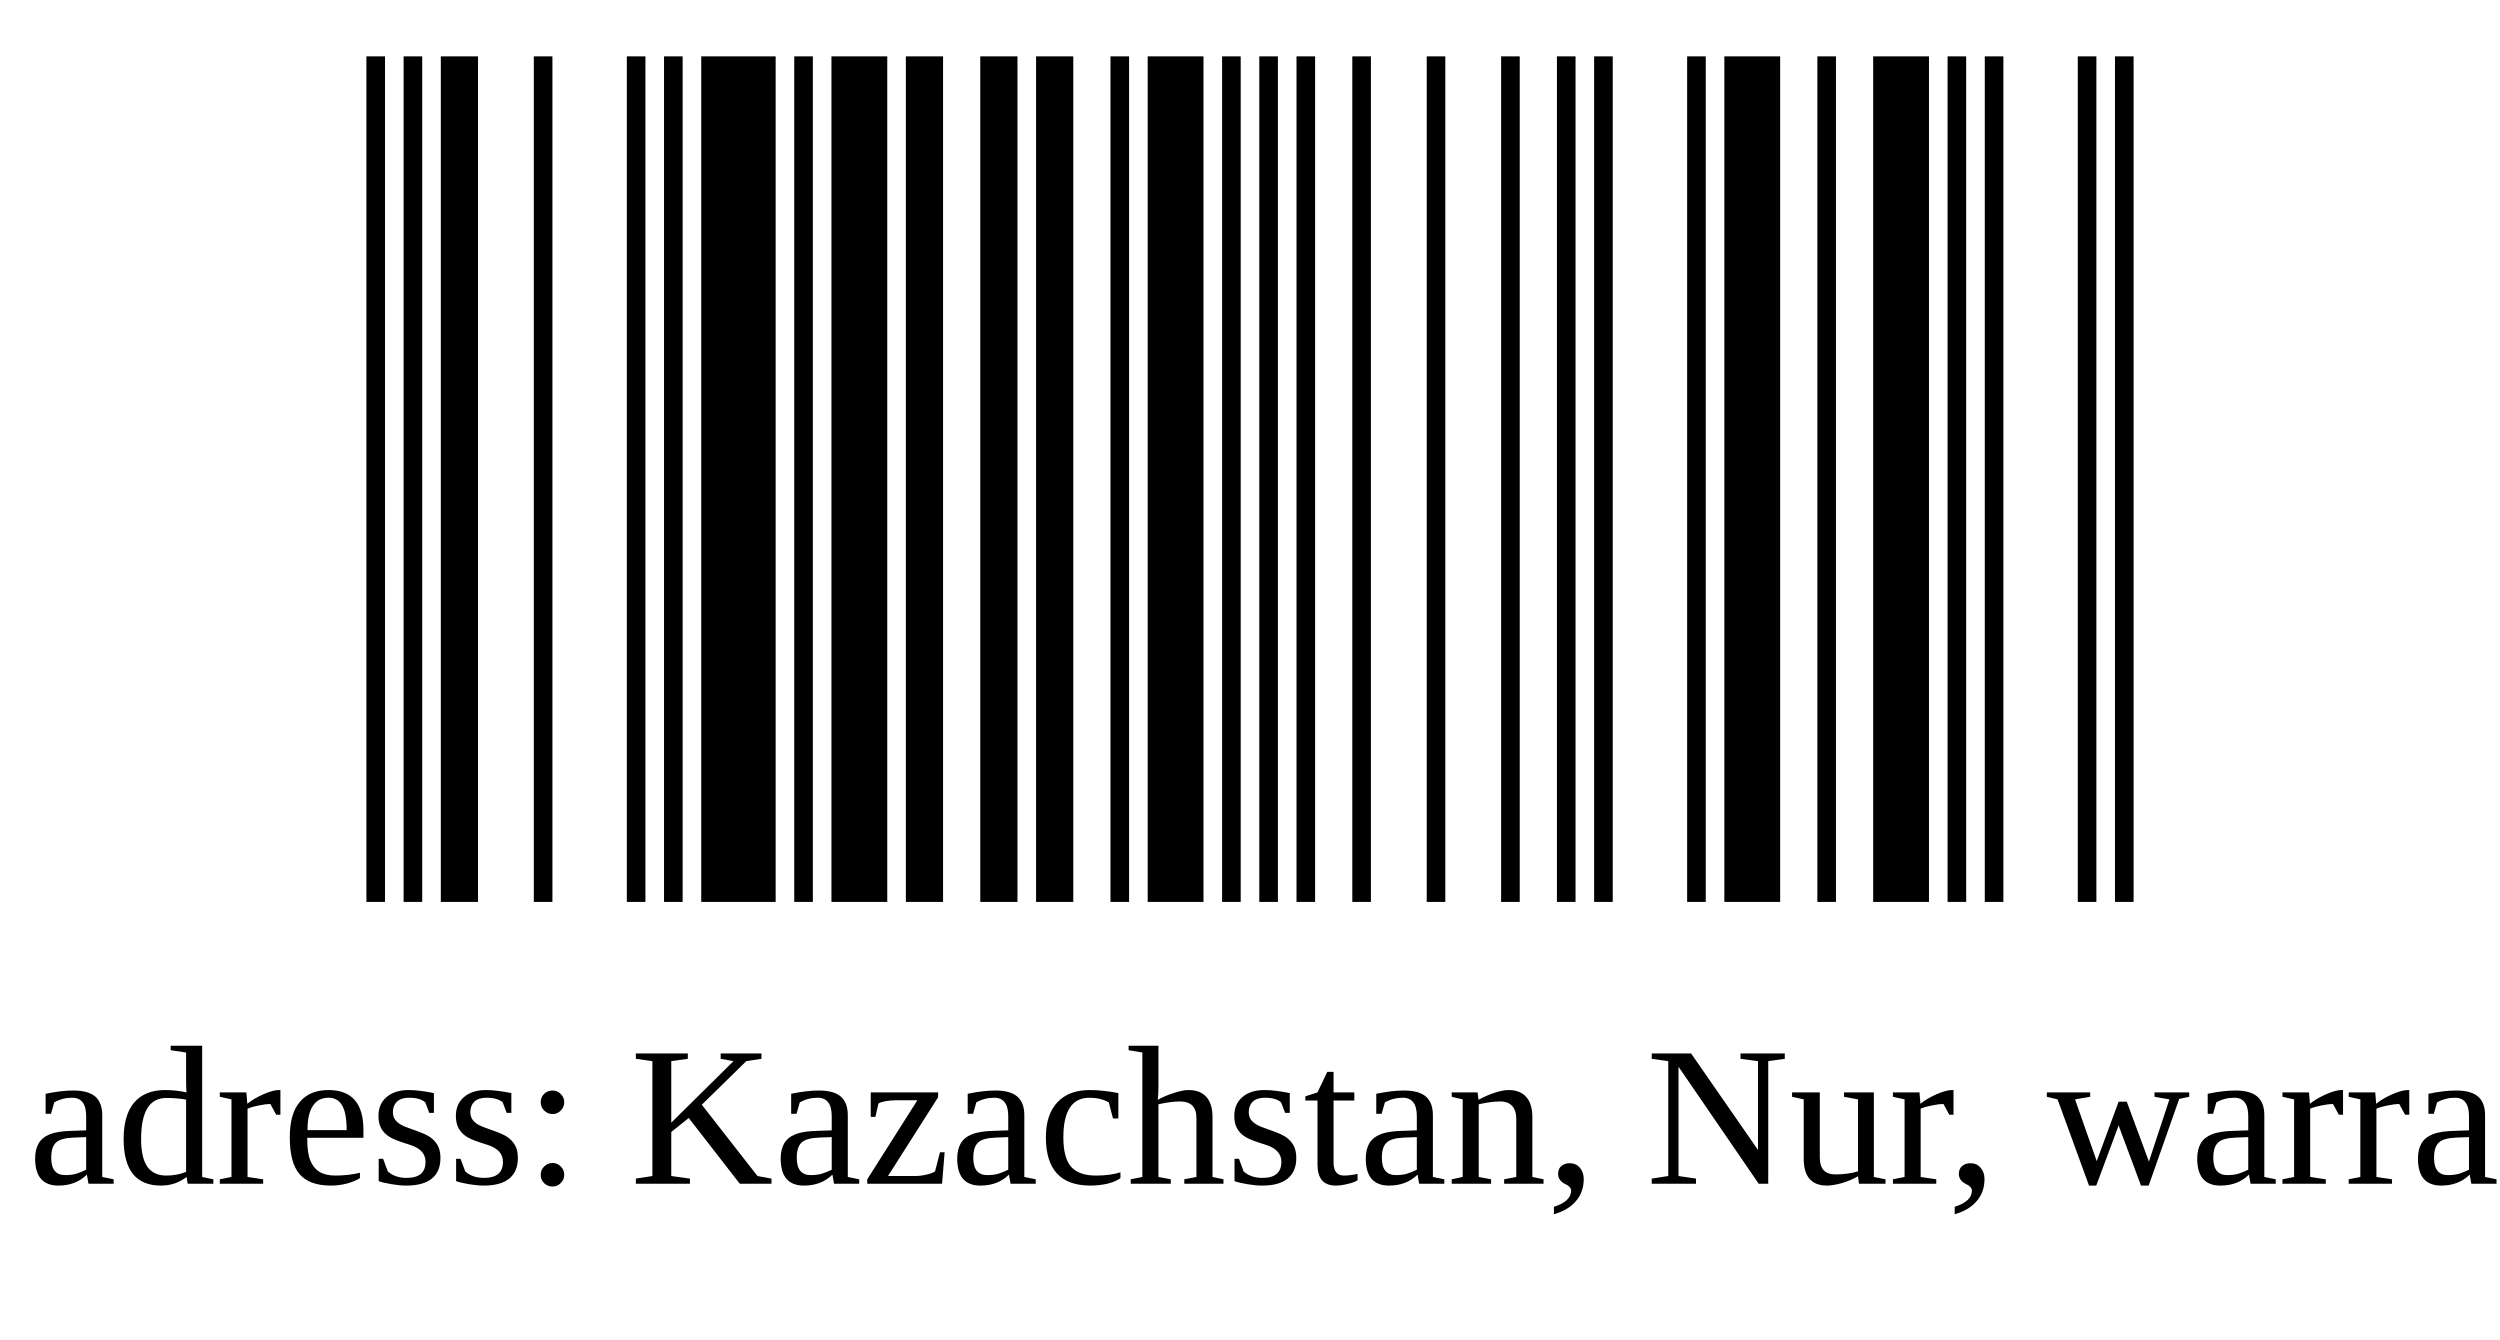
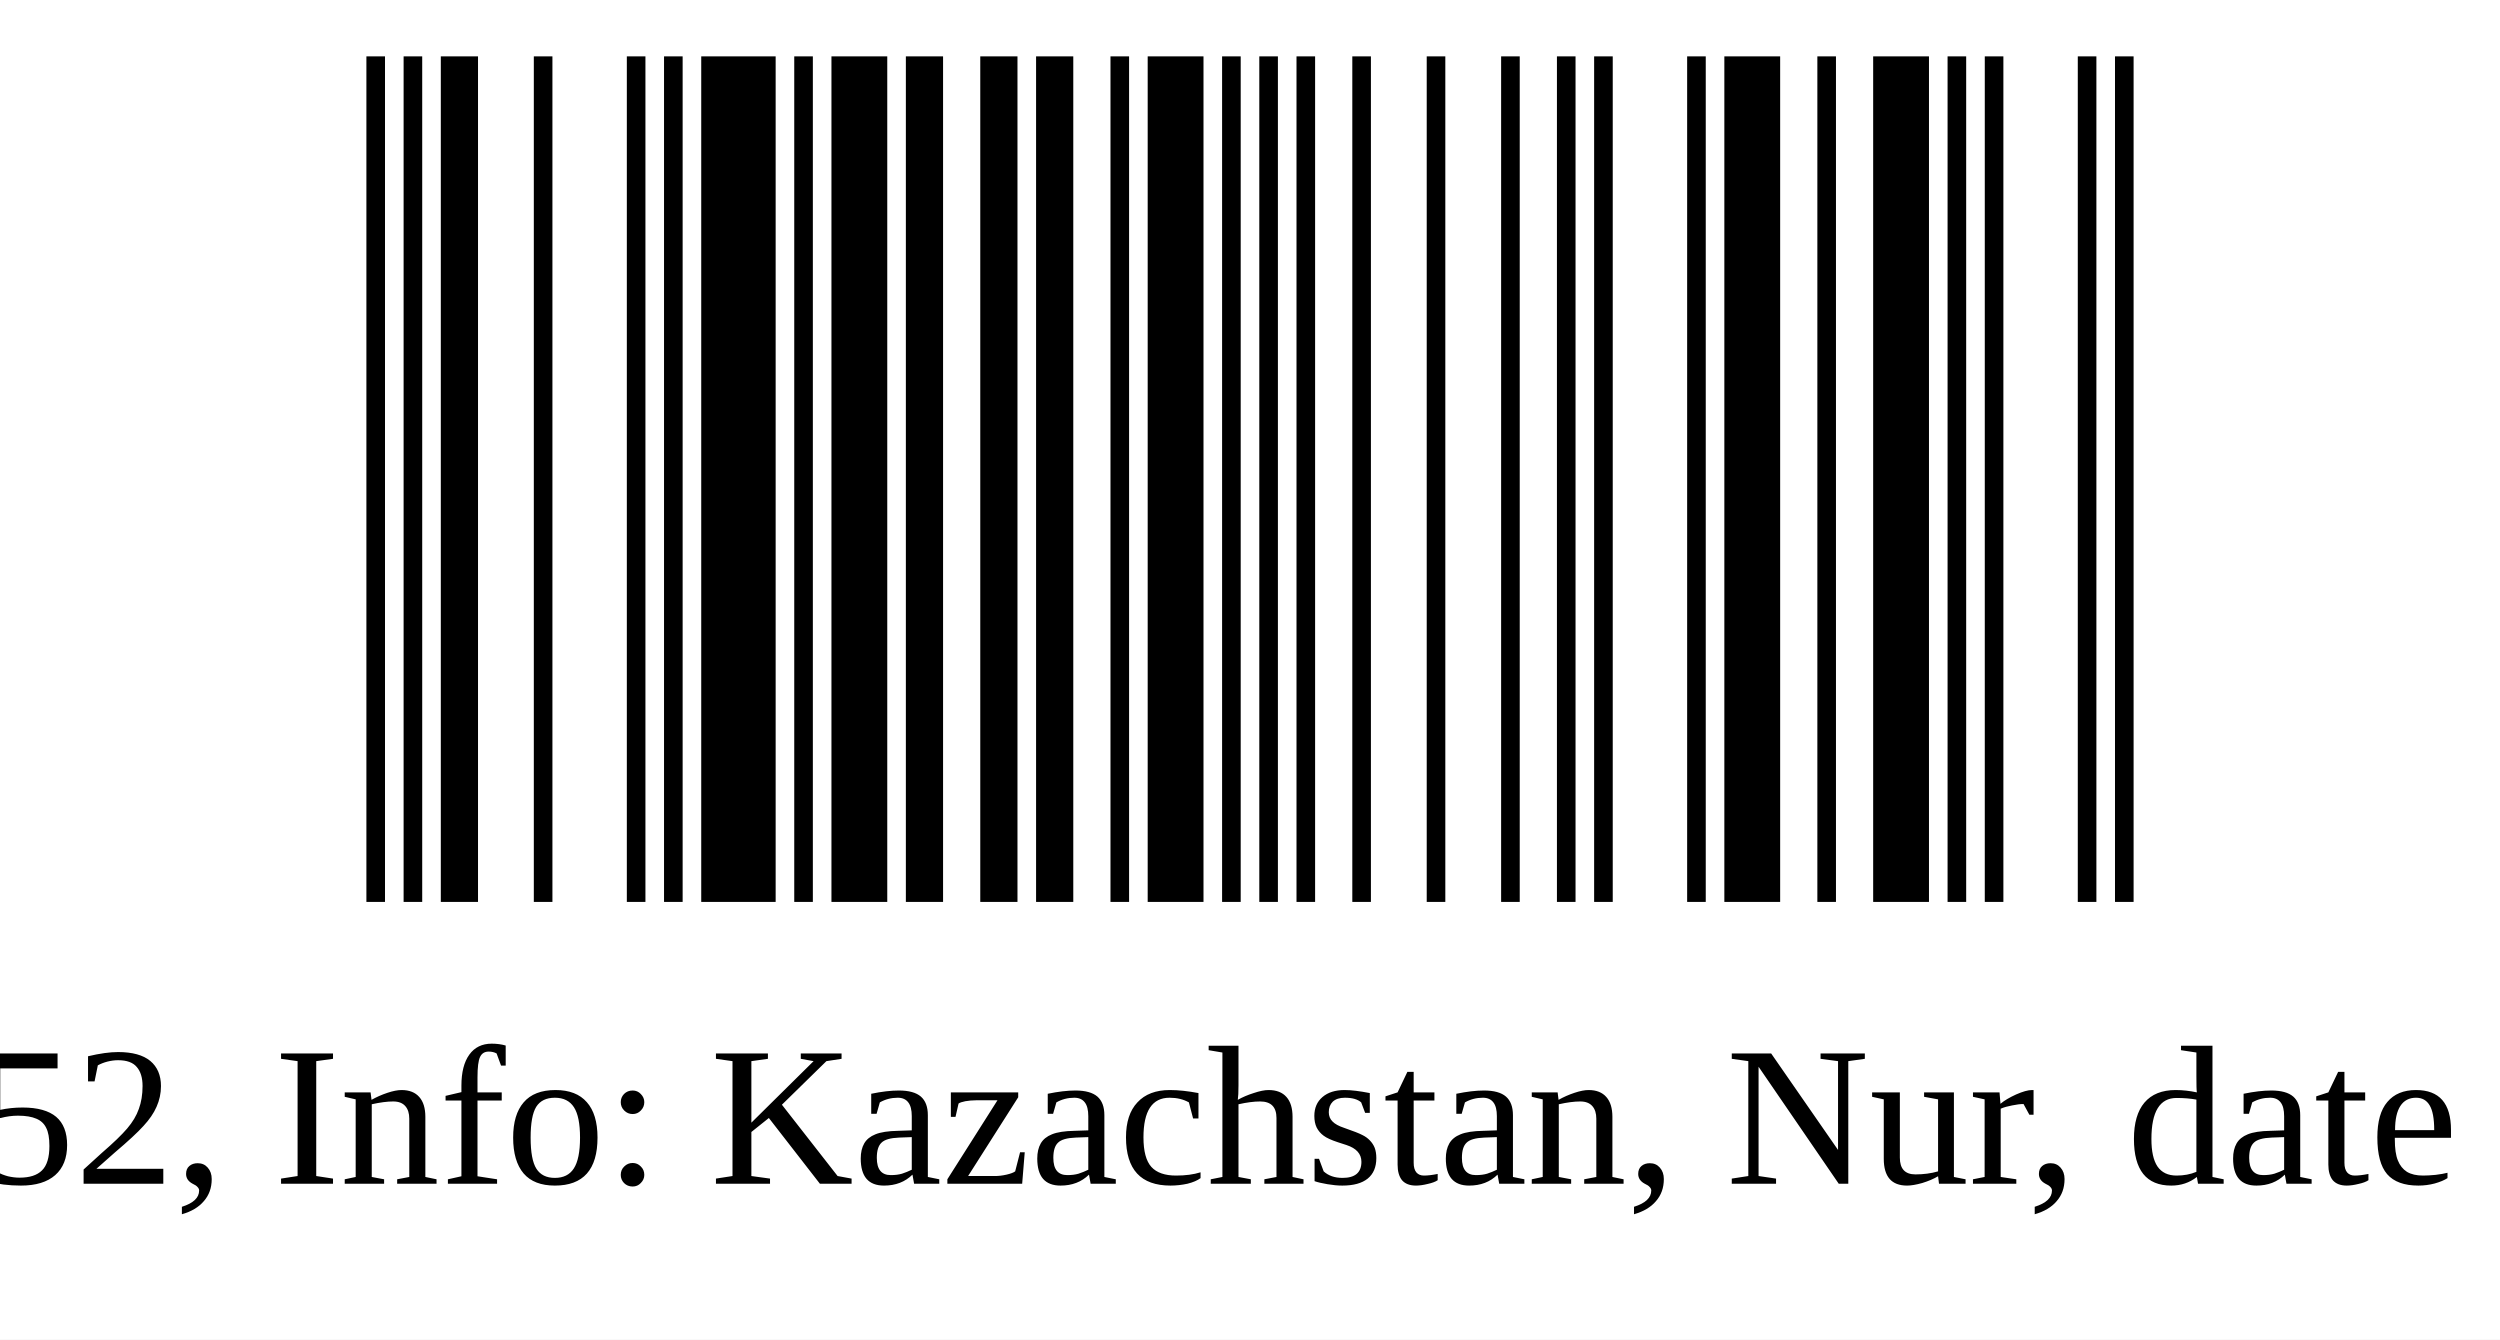
<svg xmlns="http://www.w3.org/2000/svg" version="1.1" width="44.350mm" height="23.764mm">
  <g id="barcode_group">
    <rect width="100%" height="100%" style="fill:white" />
    <rect x="6.500mm" y="1.000mm" width="0.330mm" height="15.000mm" style="fill:black;" />
    <rect x="7.160mm" y="1.000mm" width="0.330mm" height="15.000mm" style="fill:black;" />
    <rect x="7.820mm" y="1.000mm" width="0.660mm" height="15.000mm" style="fill:black;" />
    <rect x="9.470mm" y="1.000mm" width="0.330mm" height="15.000mm" style="fill:black;" />
    <rect x="11.120mm" y="1.000mm" width="0.330mm" height="15.000mm" style="fill:black;" />
    <rect x="11.780mm" y="1.000mm" width="0.330mm" height="15.000mm" style="fill:black;" />
    <rect x="12.440mm" y="1.000mm" width="1.320mm" height="15.000mm" style="fill:black;" />
    <rect x="14.090mm" y="1.000mm" width="0.330mm" height="15.000mm" style="fill:black;" />
    <rect x="14.750mm" y="1.000mm" width="0.990mm" height="15.000mm" style="fill:black;" />
    <rect x="16.070mm" y="1.000mm" width="0.660mm" height="15.000mm" style="fill:black;" />
    <rect x="17.390mm" y="1.000mm" width="0.660mm" height="15.000mm" style="fill:black;" />
    <rect x="18.380mm" y="1.000mm" width="0.660mm" height="15.000mm" style="fill:black;" />
    <rect x="19.700mm" y="1.000mm" width="0.330mm" height="15.000mm" style="fill:black;" />
    <rect x="20.360mm" y="1.000mm" width="0.990mm" height="15.000mm" style="fill:black;" />
    <rect x="21.680mm" y="1.000mm" width="0.330mm" height="15.000mm" style="fill:black;" />
    <rect x="22.340mm" y="1.000mm" width="0.330mm" height="15.000mm" style="fill:black;" />
    <rect x="23.000mm" y="1.000mm" width="0.330mm" height="15.000mm" style="fill:black;" />
    <rect x="23.990mm" y="1.000mm" width="0.330mm" height="15.000mm" style="fill:black;" />
    <rect x="25.310mm" y="1.000mm" width="0.330mm" height="15.000mm" style="fill:black;" />
    <rect x="26.630mm" y="1.000mm" width="0.330mm" height="15.000mm" style="fill:black;" />
    <rect x="27.620mm" y="1.000mm" width="0.330mm" height="15.000mm" style="fill:black;" />
    <rect x="28.280mm" y="1.000mm" width="0.330mm" height="15.000mm" style="fill:black;" />
    <rect x="29.930mm" y="1.000mm" width="0.330mm" height="15.000mm" style="fill:black;" />
    <rect x="30.590mm" y="1.000mm" width="0.990mm" height="15.000mm" style="fill:black;" />
    <rect x="32.240mm" y="1.000mm" width="0.330mm" height="15.000mm" style="fill:black;" />
    <rect x="33.230mm" y="1.000mm" width="0.990mm" height="15.000mm" style="fill:black;" />
    <rect x="34.550mm" y="1.000mm" width="0.330mm" height="15.000mm" style="fill:black;" />
    <rect x="35.210mm" y="1.000mm" width="0.330mm" height="15.000mm" style="fill:black;" />
    <rect x="36.860mm" y="1.000mm" width="0.330mm" height="15.000mm" style="fill:black;" />
    <rect x="37.520mm" y="1.000mm" width="0.330mm" height="15.000mm" style="fill:black;" />
-     <text x="22.175mm" y="21.000mm" style="fill:black;font-size:10pt;text-anchor:middle;">Art: art652\n adress: Kazachstan, Nur, warranty: 12.12.25</text>
+     <text x="22.175mm" y="21.000mm" style="fill:black;font-size:10pt;text-anchor:middle;">Art: art652, Info: Kazachstan, Nur, date 12.12.21</text>
  </g>
</svg>
